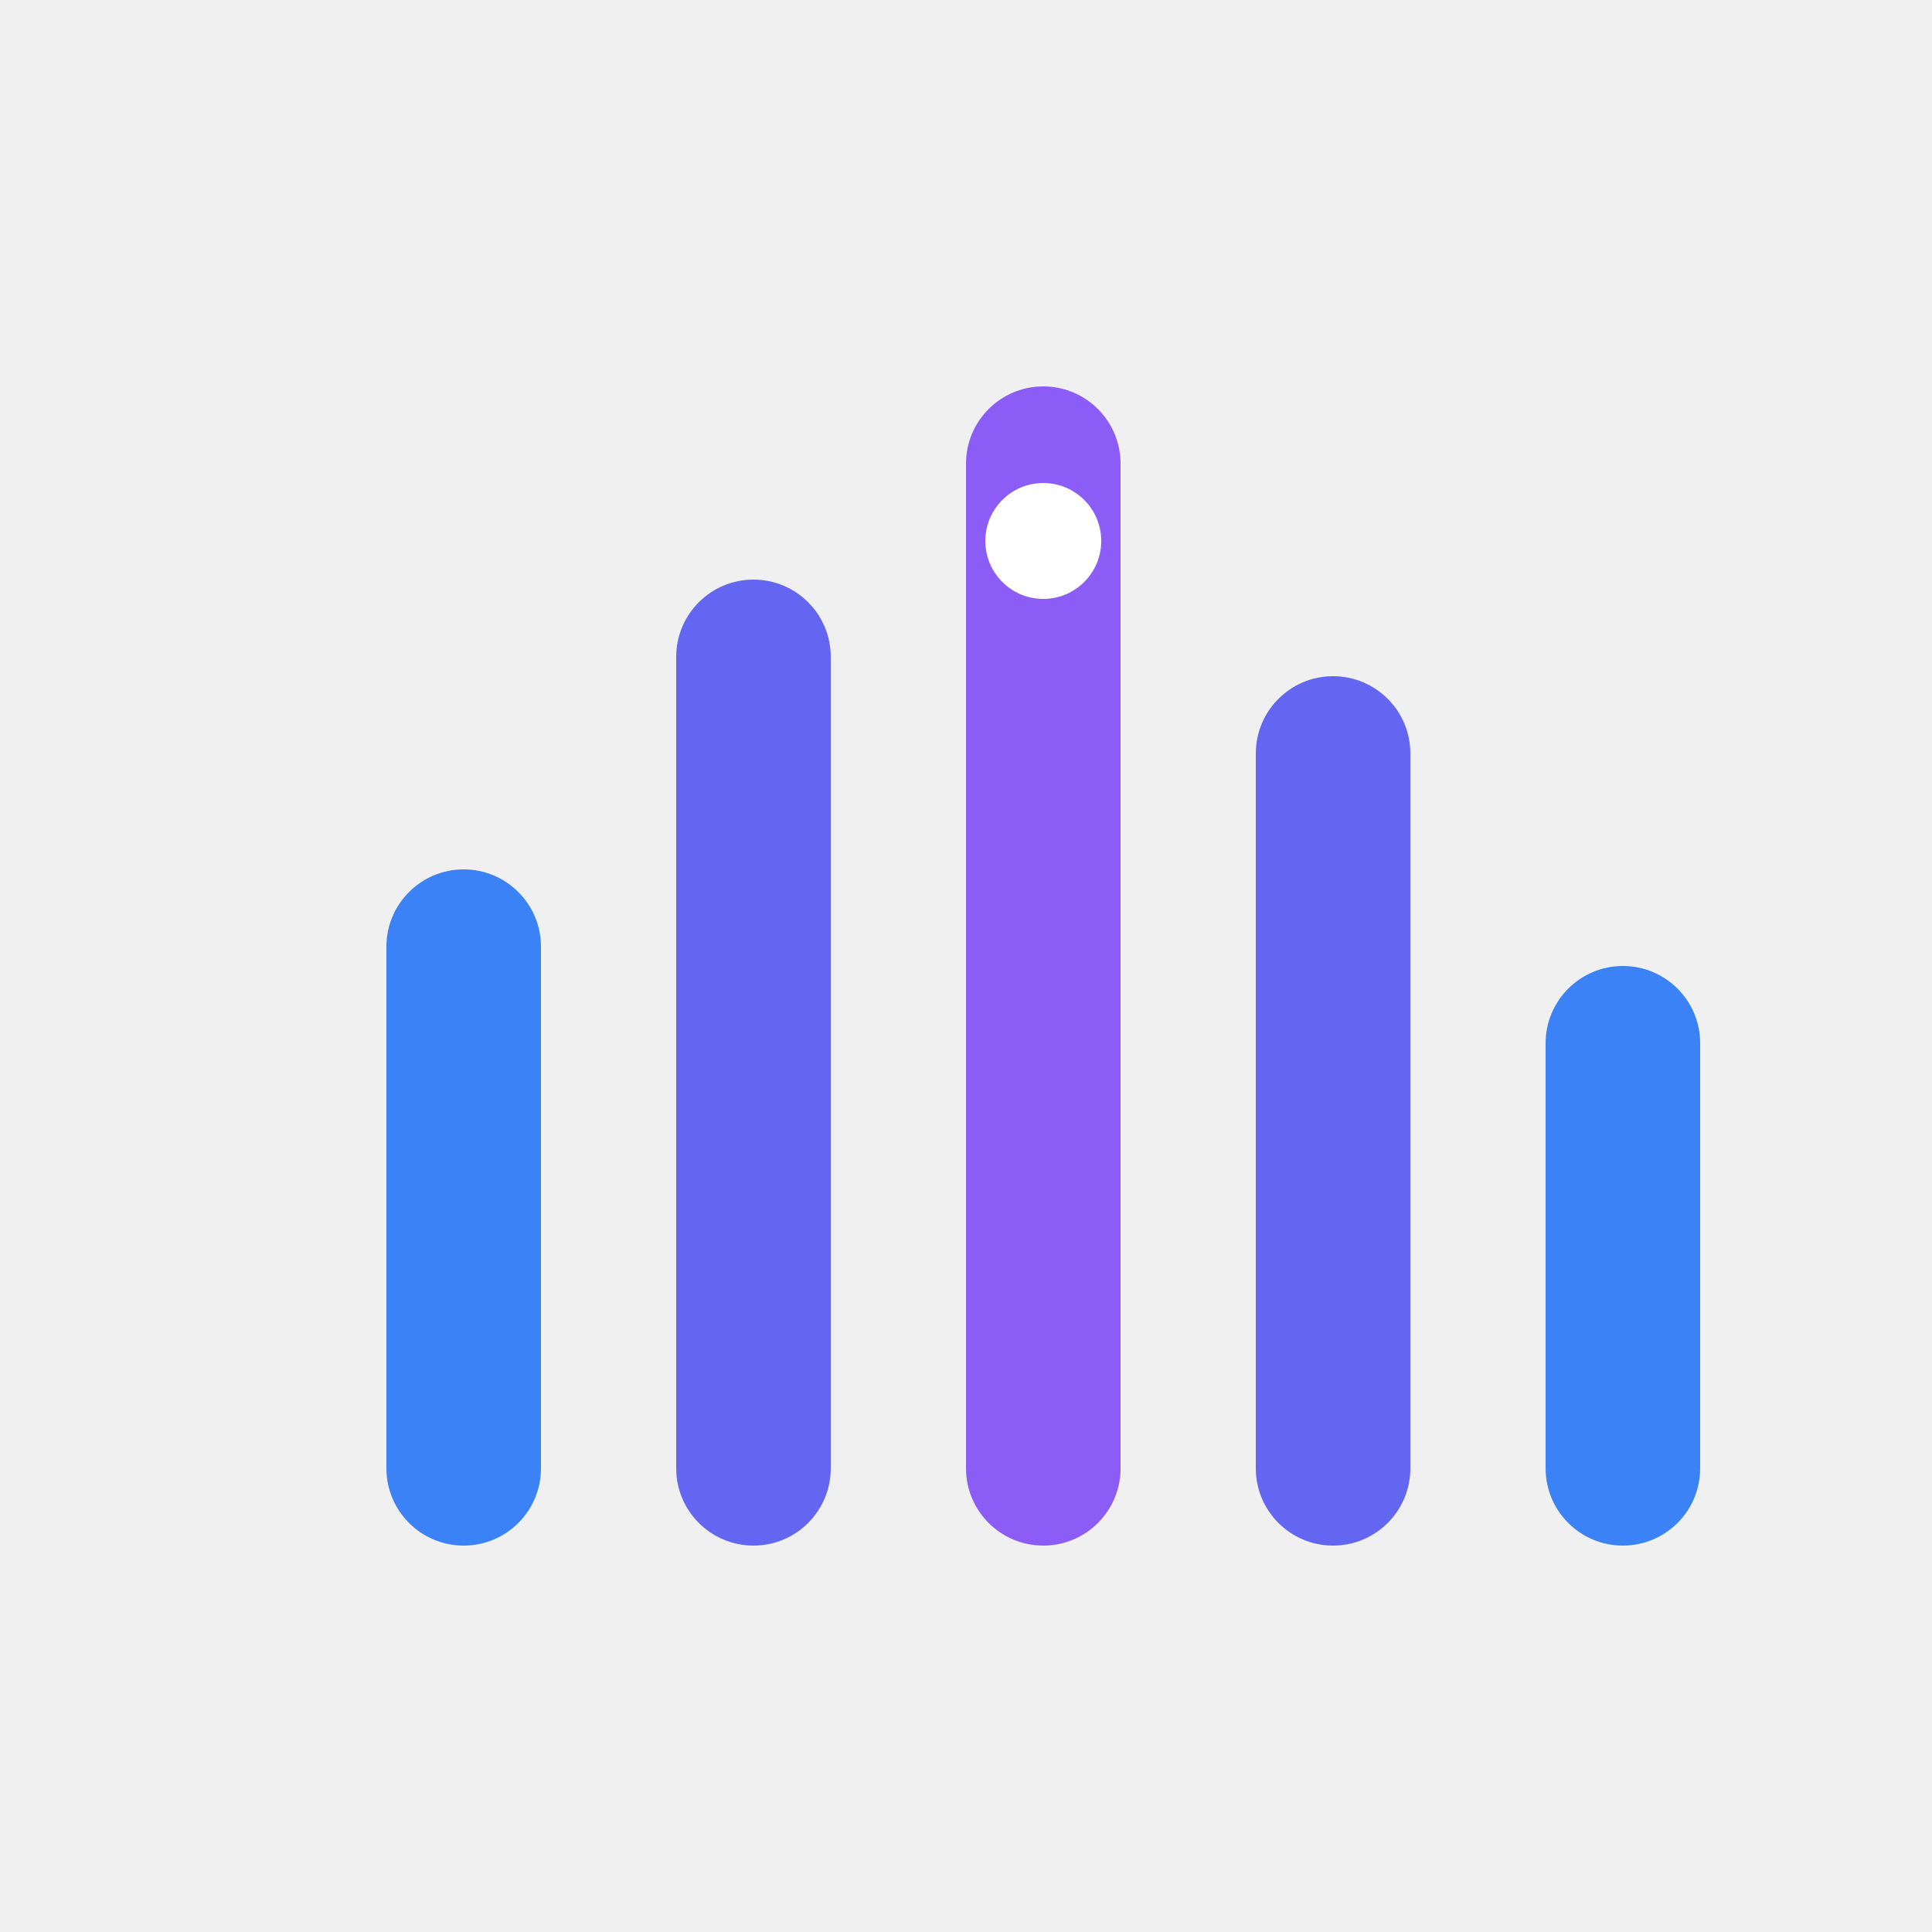
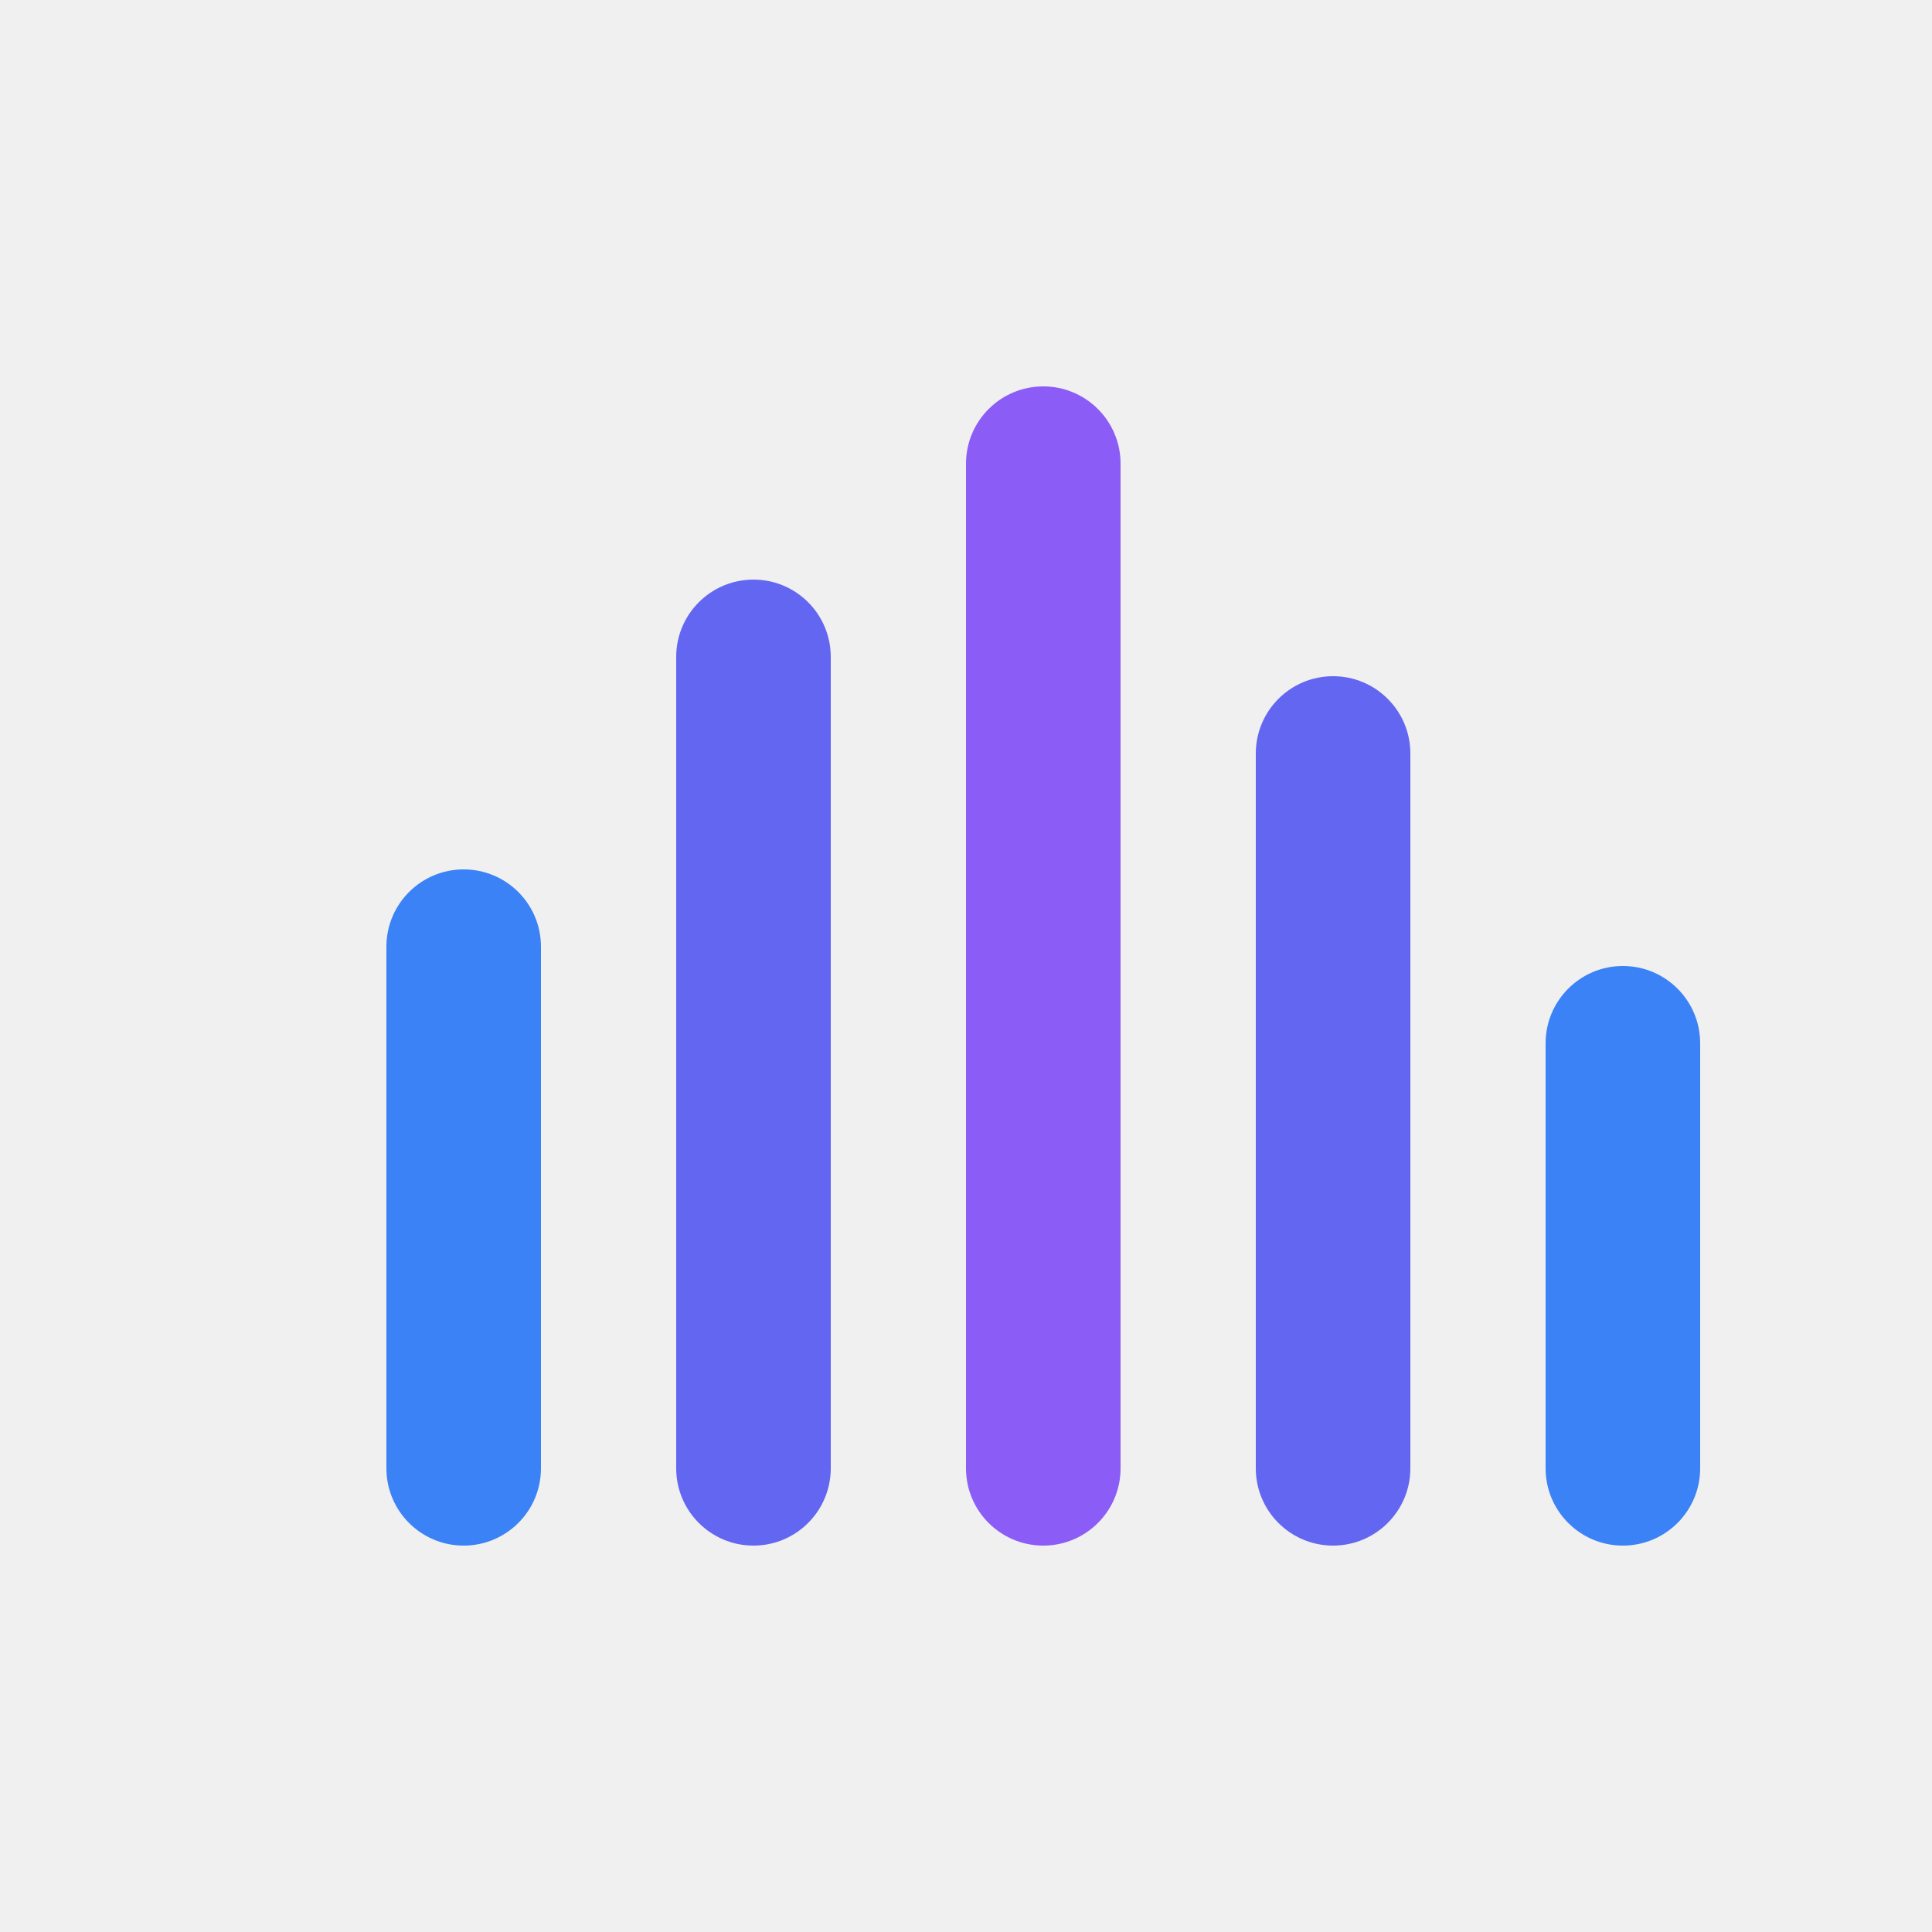
<svg xmlns="http://www.w3.org/2000/svg" width="100" height="100" viewBox="0 0 100 100" fill="none">
  <rect x="20" y="45" width="8" height="35" rx="4" fill="#3B82F6">
    <animate attributeName="height" values="35;25;45;35" dur="3s" repeatCount="indefinite" />
    <animate attributeName="y" values="45;55;35;45" dur="3s" repeatCount="indefinite" />
  </rect>
  <rect x="35" y="30" width="8" height="50" rx="4" fill="#6366F1">
    <animate attributeName="height" values="50;35;55;50" dur="2.5s" repeatCount="indefinite" />
    <animate attributeName="y" values="30;45;25;30" dur="2.5s" repeatCount="indefinite" />
  </rect>
  <rect x="50" y="20" width="8" height="60" rx="4" fill="#8B5CF6">
    <animate attributeName="height" values="60;40;70;60" dur="2s" repeatCount="indefinite" />
    <animate attributeName="y" values="20;40;10;20" dur="2s" repeatCount="indefinite" />
  </rect>
  <rect x="65" y="35" width="8" height="45" rx="4" fill="#6366F1">
    <animate attributeName="height" values="45;30;50;45" dur="2.7s" repeatCount="indefinite" />
    <animate attributeName="y" values="35;50;25;35" dur="2.7s" repeatCount="indefinite" />
  </rect>
  <rect x="80" y="50" width="8" height="30" rx="4" fill="#3B82F6">
    <animate attributeName="height" values="30;20;40;30" dur="3.2s" repeatCount="indefinite" />
    <animate attributeName="y" values="50;60;40;50" dur="3.2s" repeatCount="indefinite" />
  </rect>
-   <circle cx="54" cy="28" r="3" fill="white">
-     <animate attributeName="opacity" values="1;0.4;1" dur="1.5s" repeatCount="indefinite" />
-     <animate attributeName="r" values="3;4;3" dur="1.5s" repeatCount="indefinite" />
-   </circle>
</svg>
